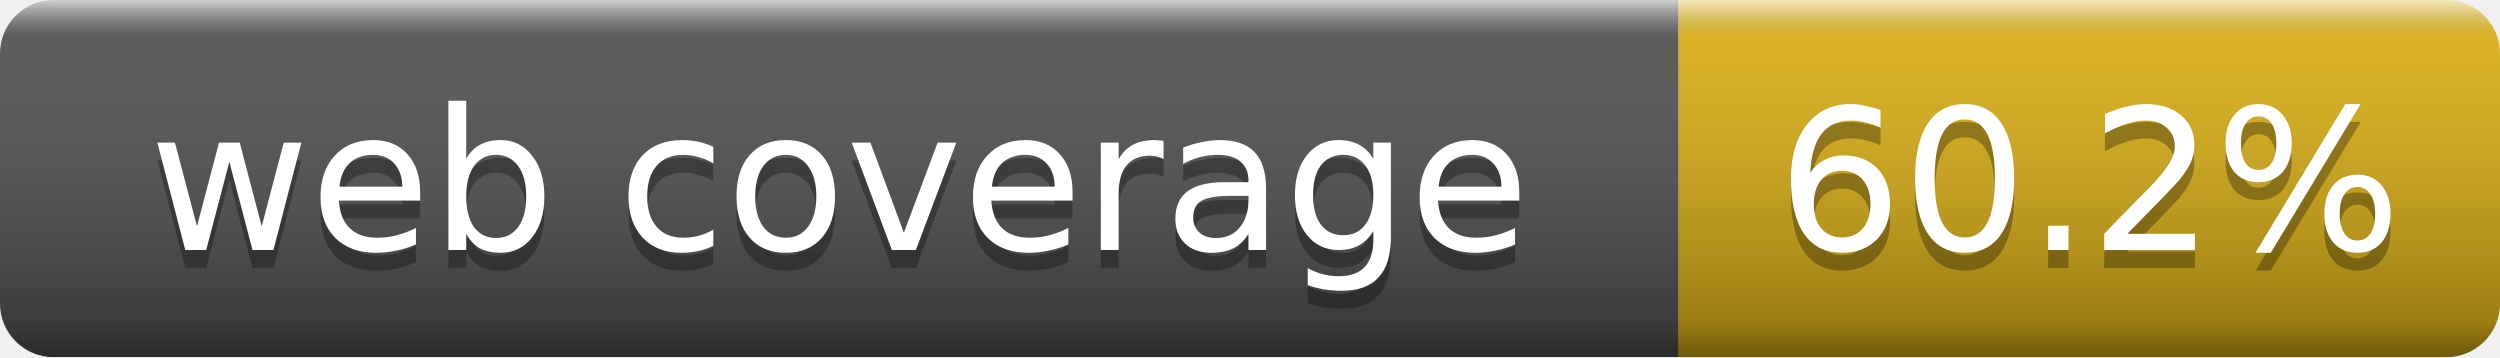
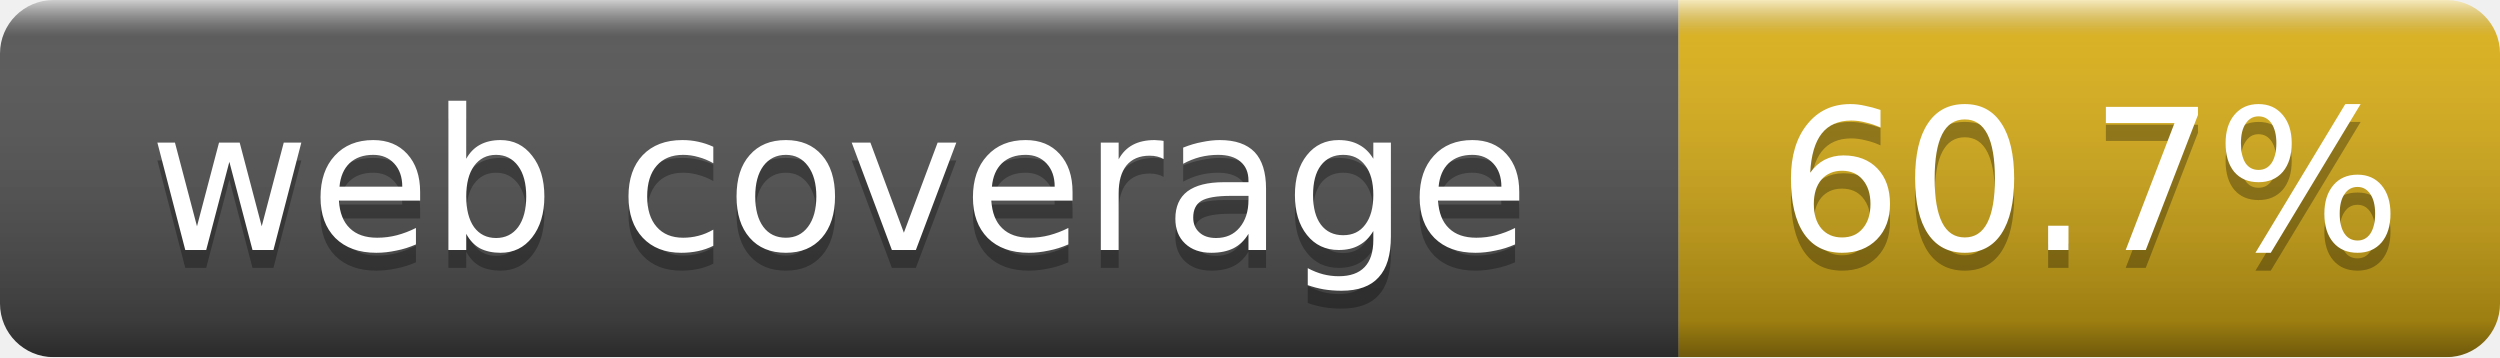
- <svg xmlns="http://www.w3.org/2000/svg" width="140" height="20" role="img" aria-label="web coverage: 60.2%">
+ <svg xmlns="http://www.w3.org/2000/svg" width="140" height="20" role="img" aria-label="web coverage: 60.7%">
  <linearGradient id="smooth" x2="0" y2="100%">
    <stop offset="0" stop-color="#fff" stop-opacity=".7" />
    <stop offset=".1" stop-color="#aaa" stop-opacity=".1" />
    <stop offset=".9" stop-opacity=".3" />
    <stop offset="1" stop-opacity=".5" />
  </linearGradient>
  <mask id="round">
    <rect width="140" height="20" rx="3" fill="#fff" />
  </mask>
  <g mask="url(#round)">
    <rect width="94" height="20" fill="#555" />
    <rect x="94" width="46" height="20" fill="#dfb317" />
    <rect width="140" height="20" fill="url(#smooth)" />
  </g>
  <g fill="#fff" text-anchor="middle" font-family="Verdana,Geneva,DejaVu Sans,sans-serif" font-size="11">
    <text x="47" y="15" fill="#010101" fill-opacity=".3">web coverage</text>
    <text x="47" y="14">web coverage</text>
-     <text x="117" y="15" fill="#010101" fill-opacity=".3">60.2%</text>
-     <text x="117" y="14">60.2%</text>
+     <text x="117" y="15" fill="#010101" fill-opacity=".3">60.7%</text>
+     <text x="117" y="14">60.7%</text>
  </g>
</svg>
